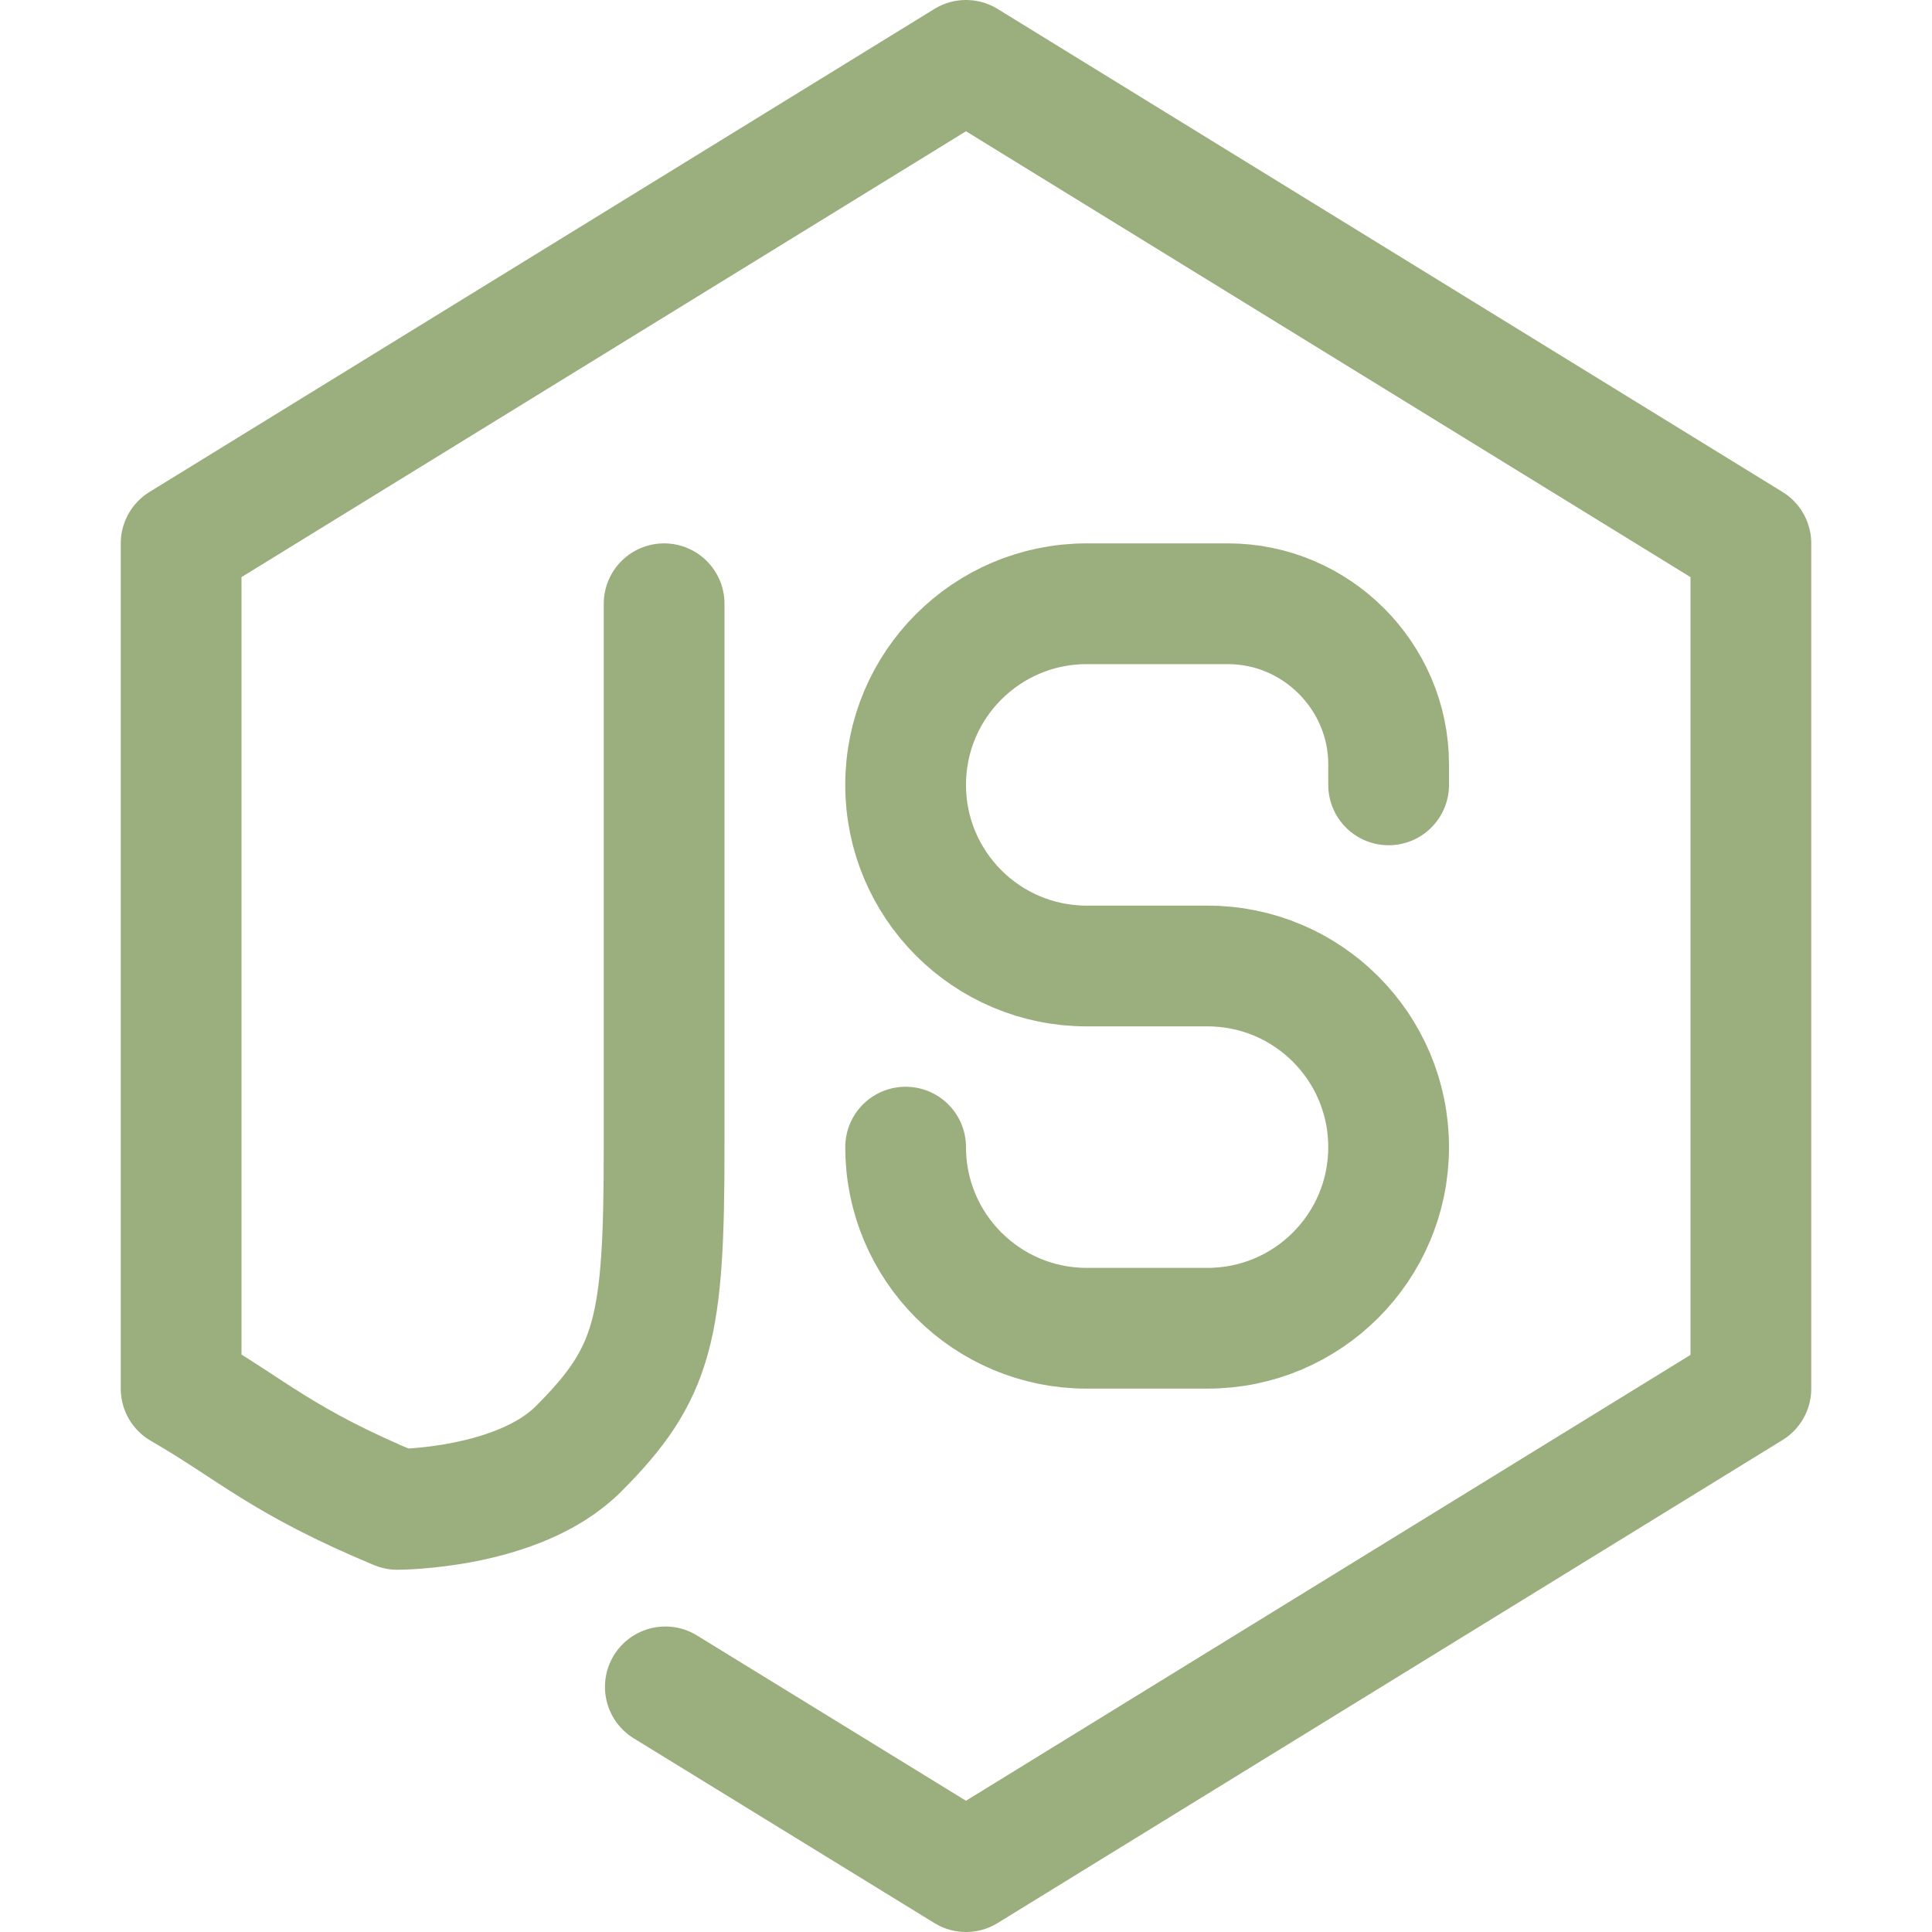
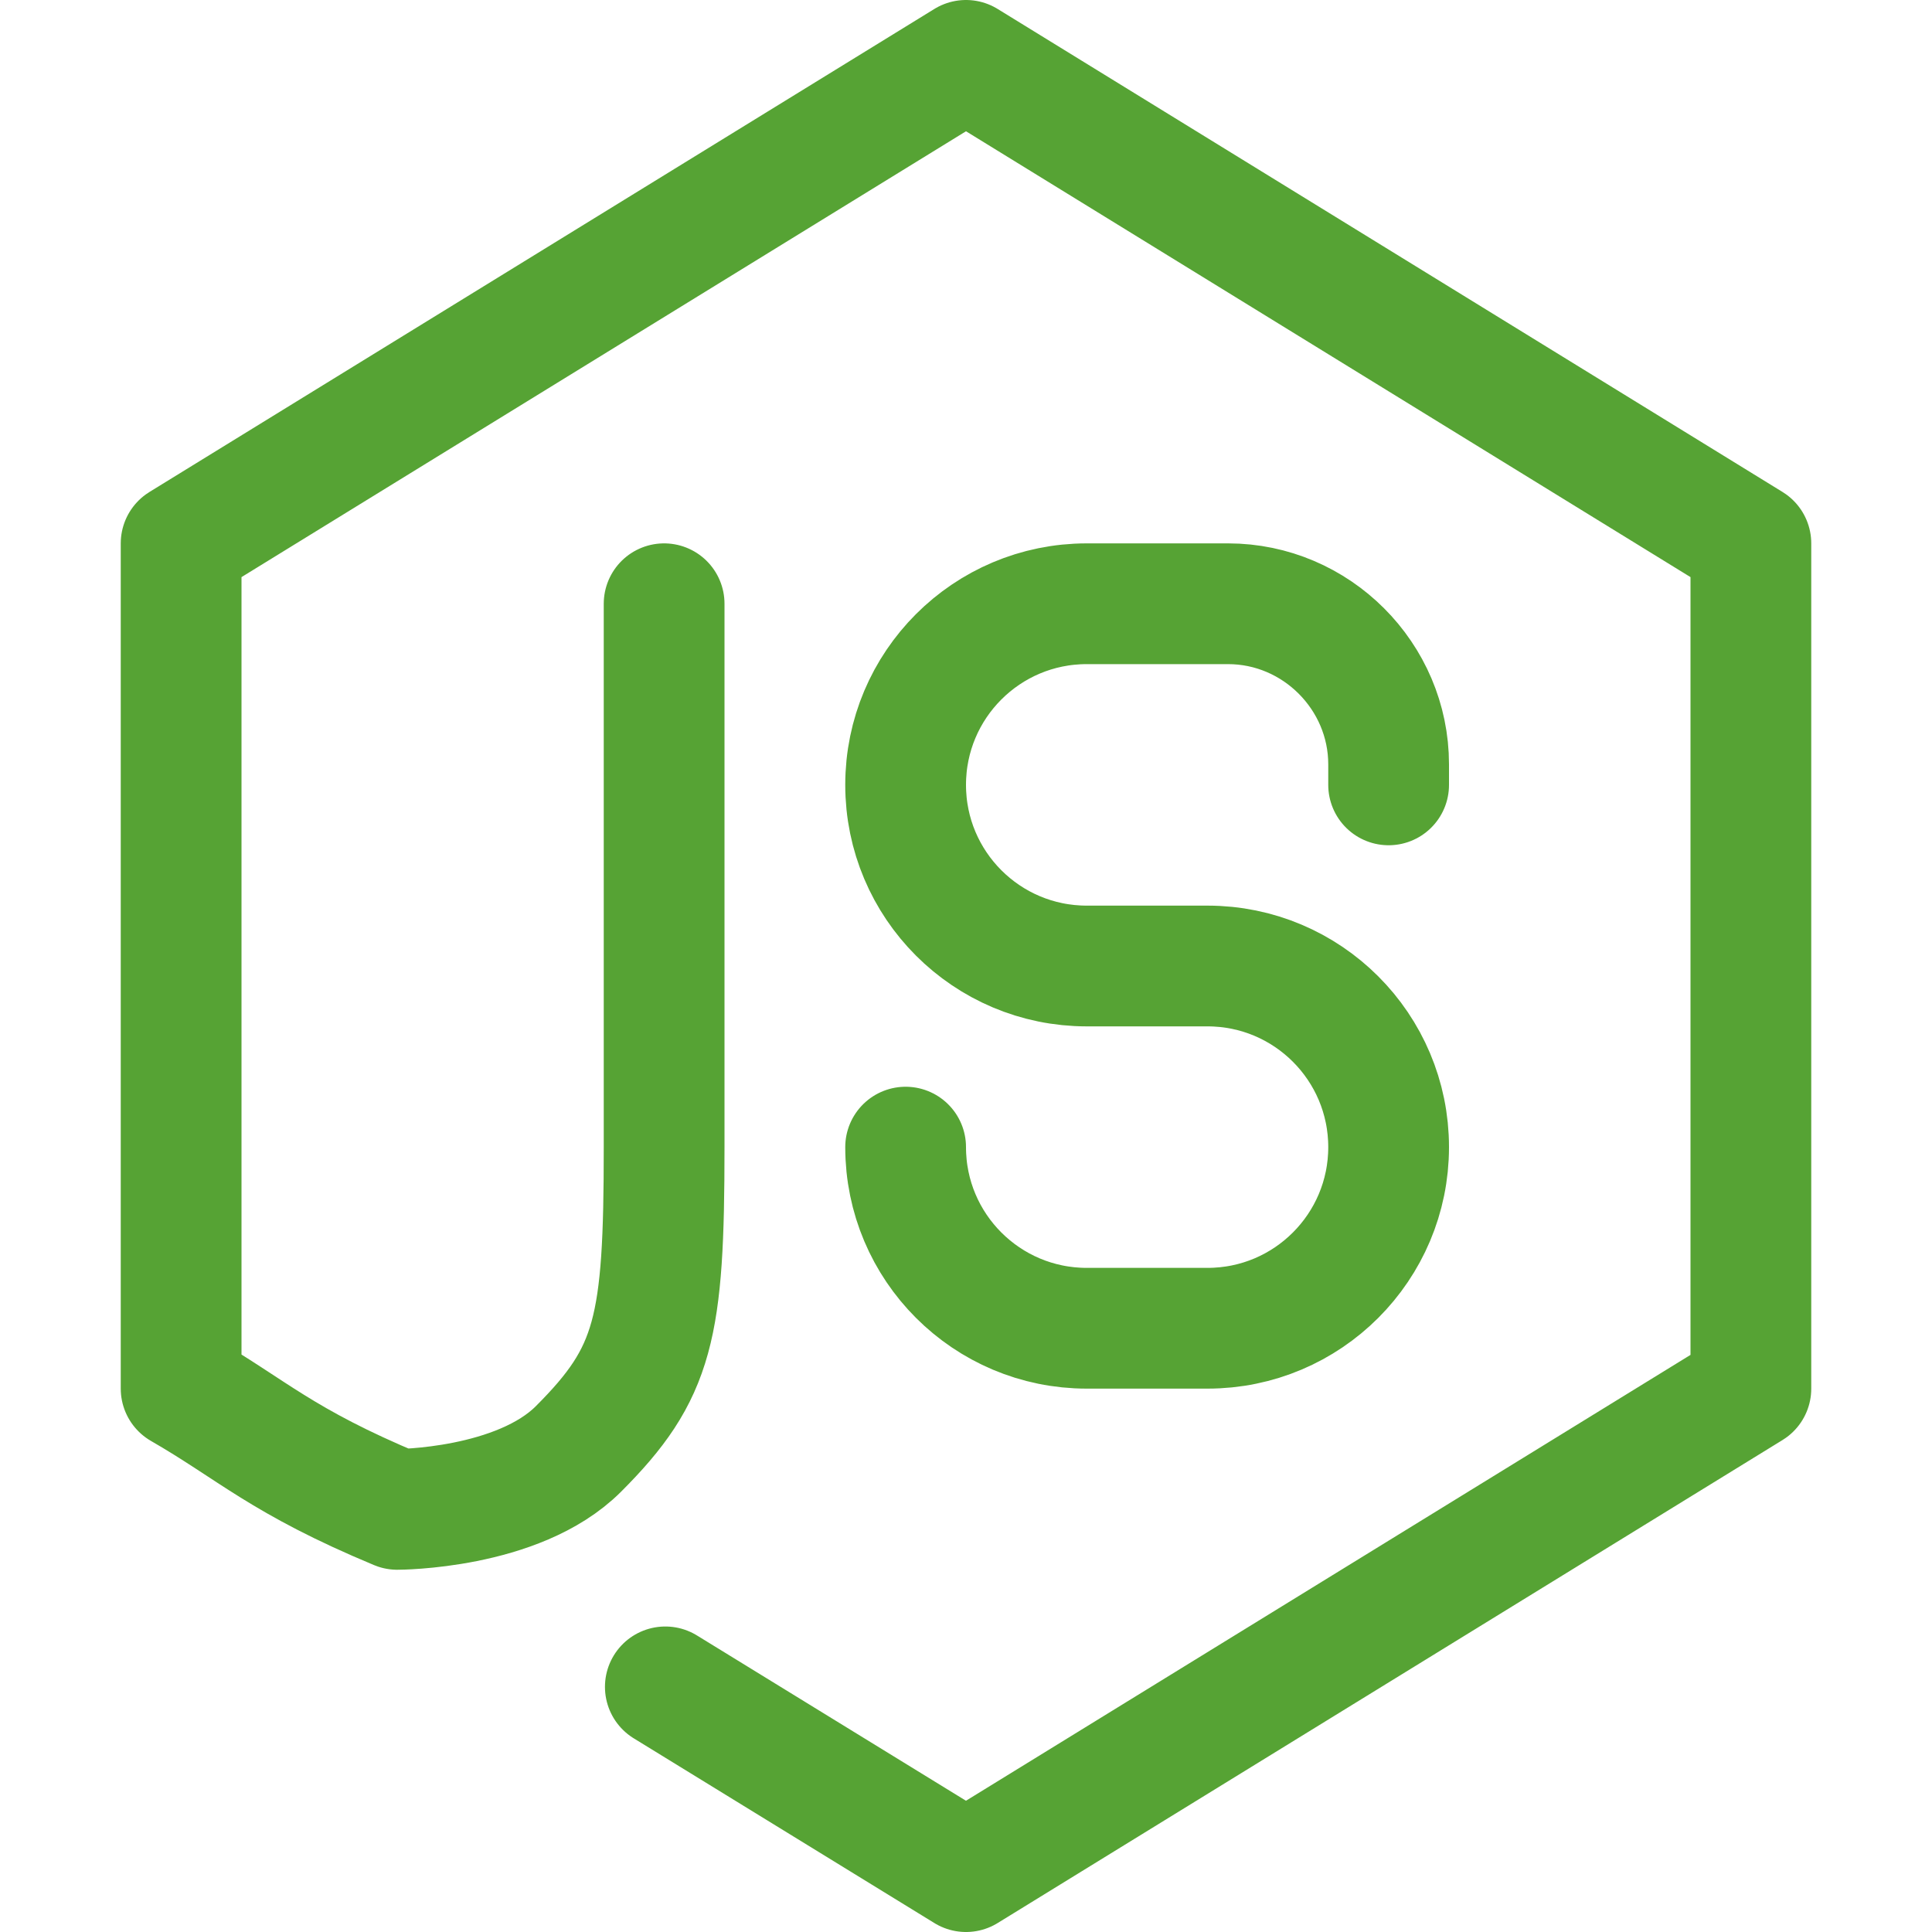
<svg xmlns="http://www.w3.org/2000/svg" width="16" height="16" viewBox="0 0 16 16">
-   <path fill="none" stroke="#9bae7e" stroke-linecap="round" stroke-linejoin="round" d="M11.5 6.5v-.17c0-.73-.6-1.33-1.33-1.33H9a1.5 1.5 0 100 3h1a1.5 1.5 0 010 3H9a1.5 1.5 0 01-1.5-1.5M5.5 5v4.5c0 1.5-.08 1.87-.71 2.5-.5.5-1.5.5-1.5.5-.96-.4-1.2-.66-1.79-1v-7L8 .5l6.5 4v7l-6.5 4-2.49-1.53" />
+   <path fill="none" stroke="#56a334" stroke-linecap="round" stroke-linejoin="round" d="M11.5 6.5v-.17c0-.73-.6-1.33-1.33-1.33H9a1.5 1.5 0 100 3h1a1.5 1.5 0 010 3H9a1.5 1.5 0 01-1.5-1.5M5.5 5v4.5c0 1.5-.08 1.87-.71 2.5-.5.5-1.5.5-1.5.5-.96-.4-1.2-.66-1.79-1v-7L8 .5l6.5 4v7l-6.5 4-2.49-1.53" />
</svg>
